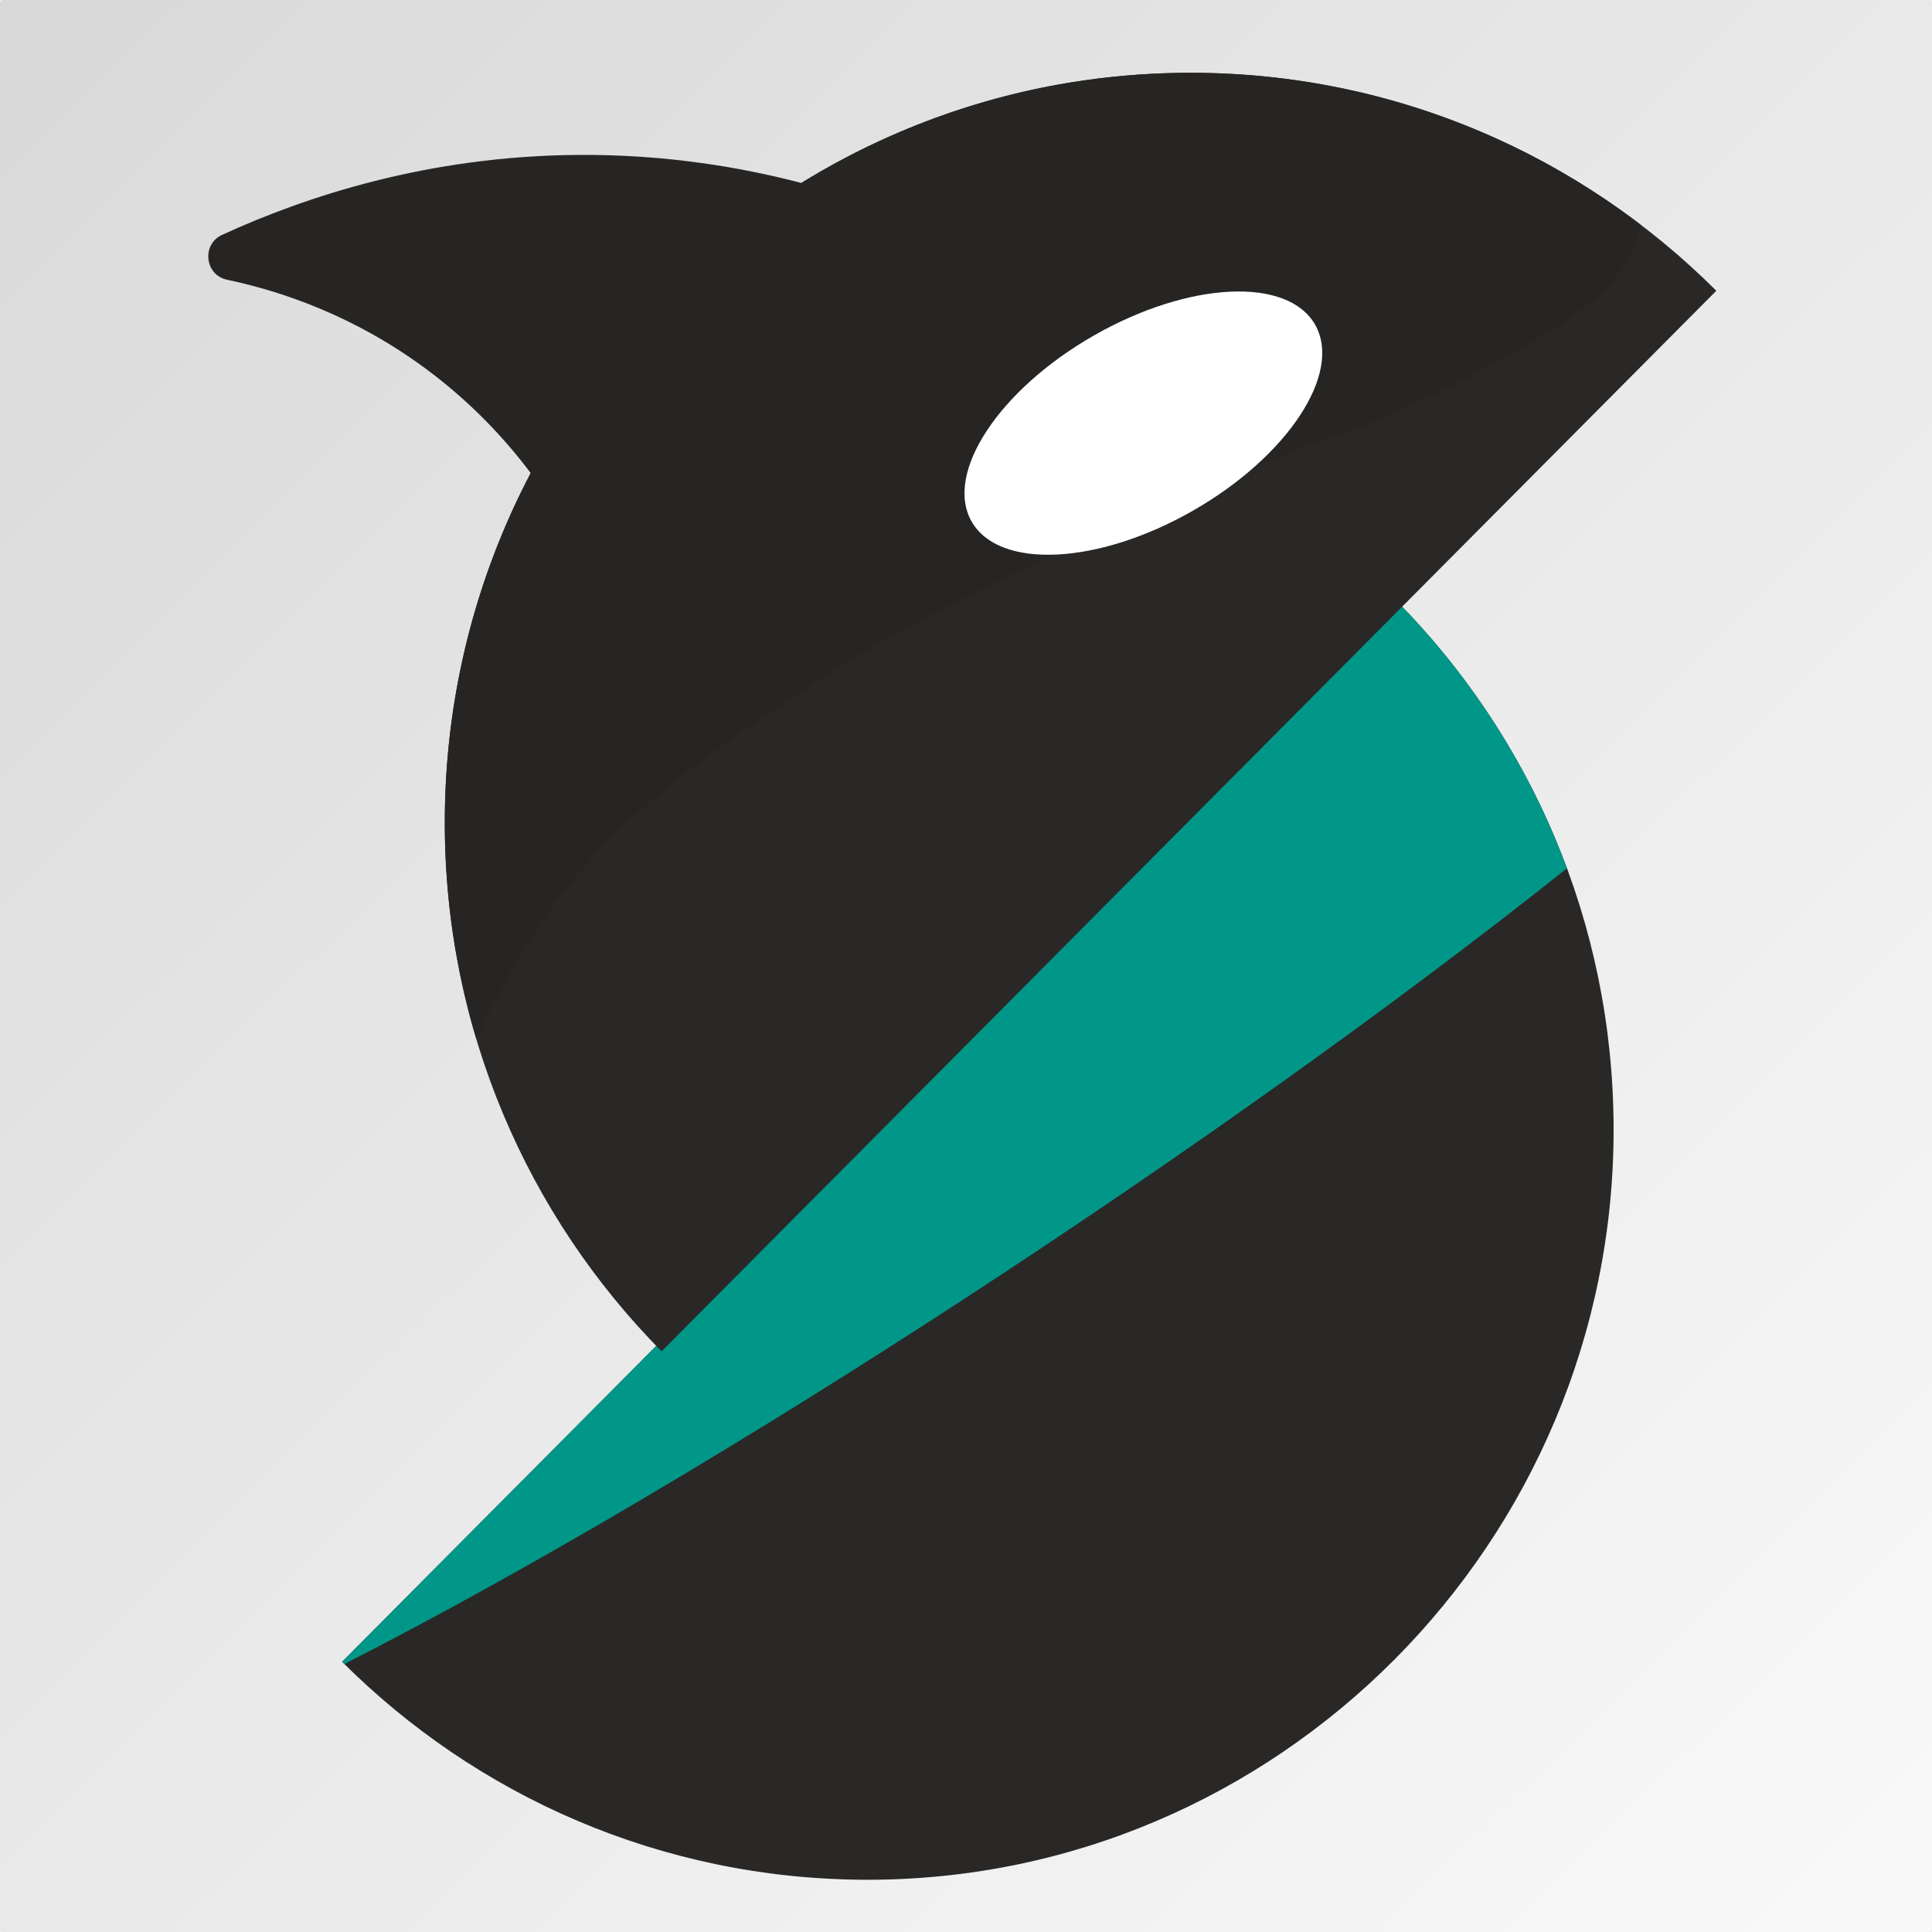
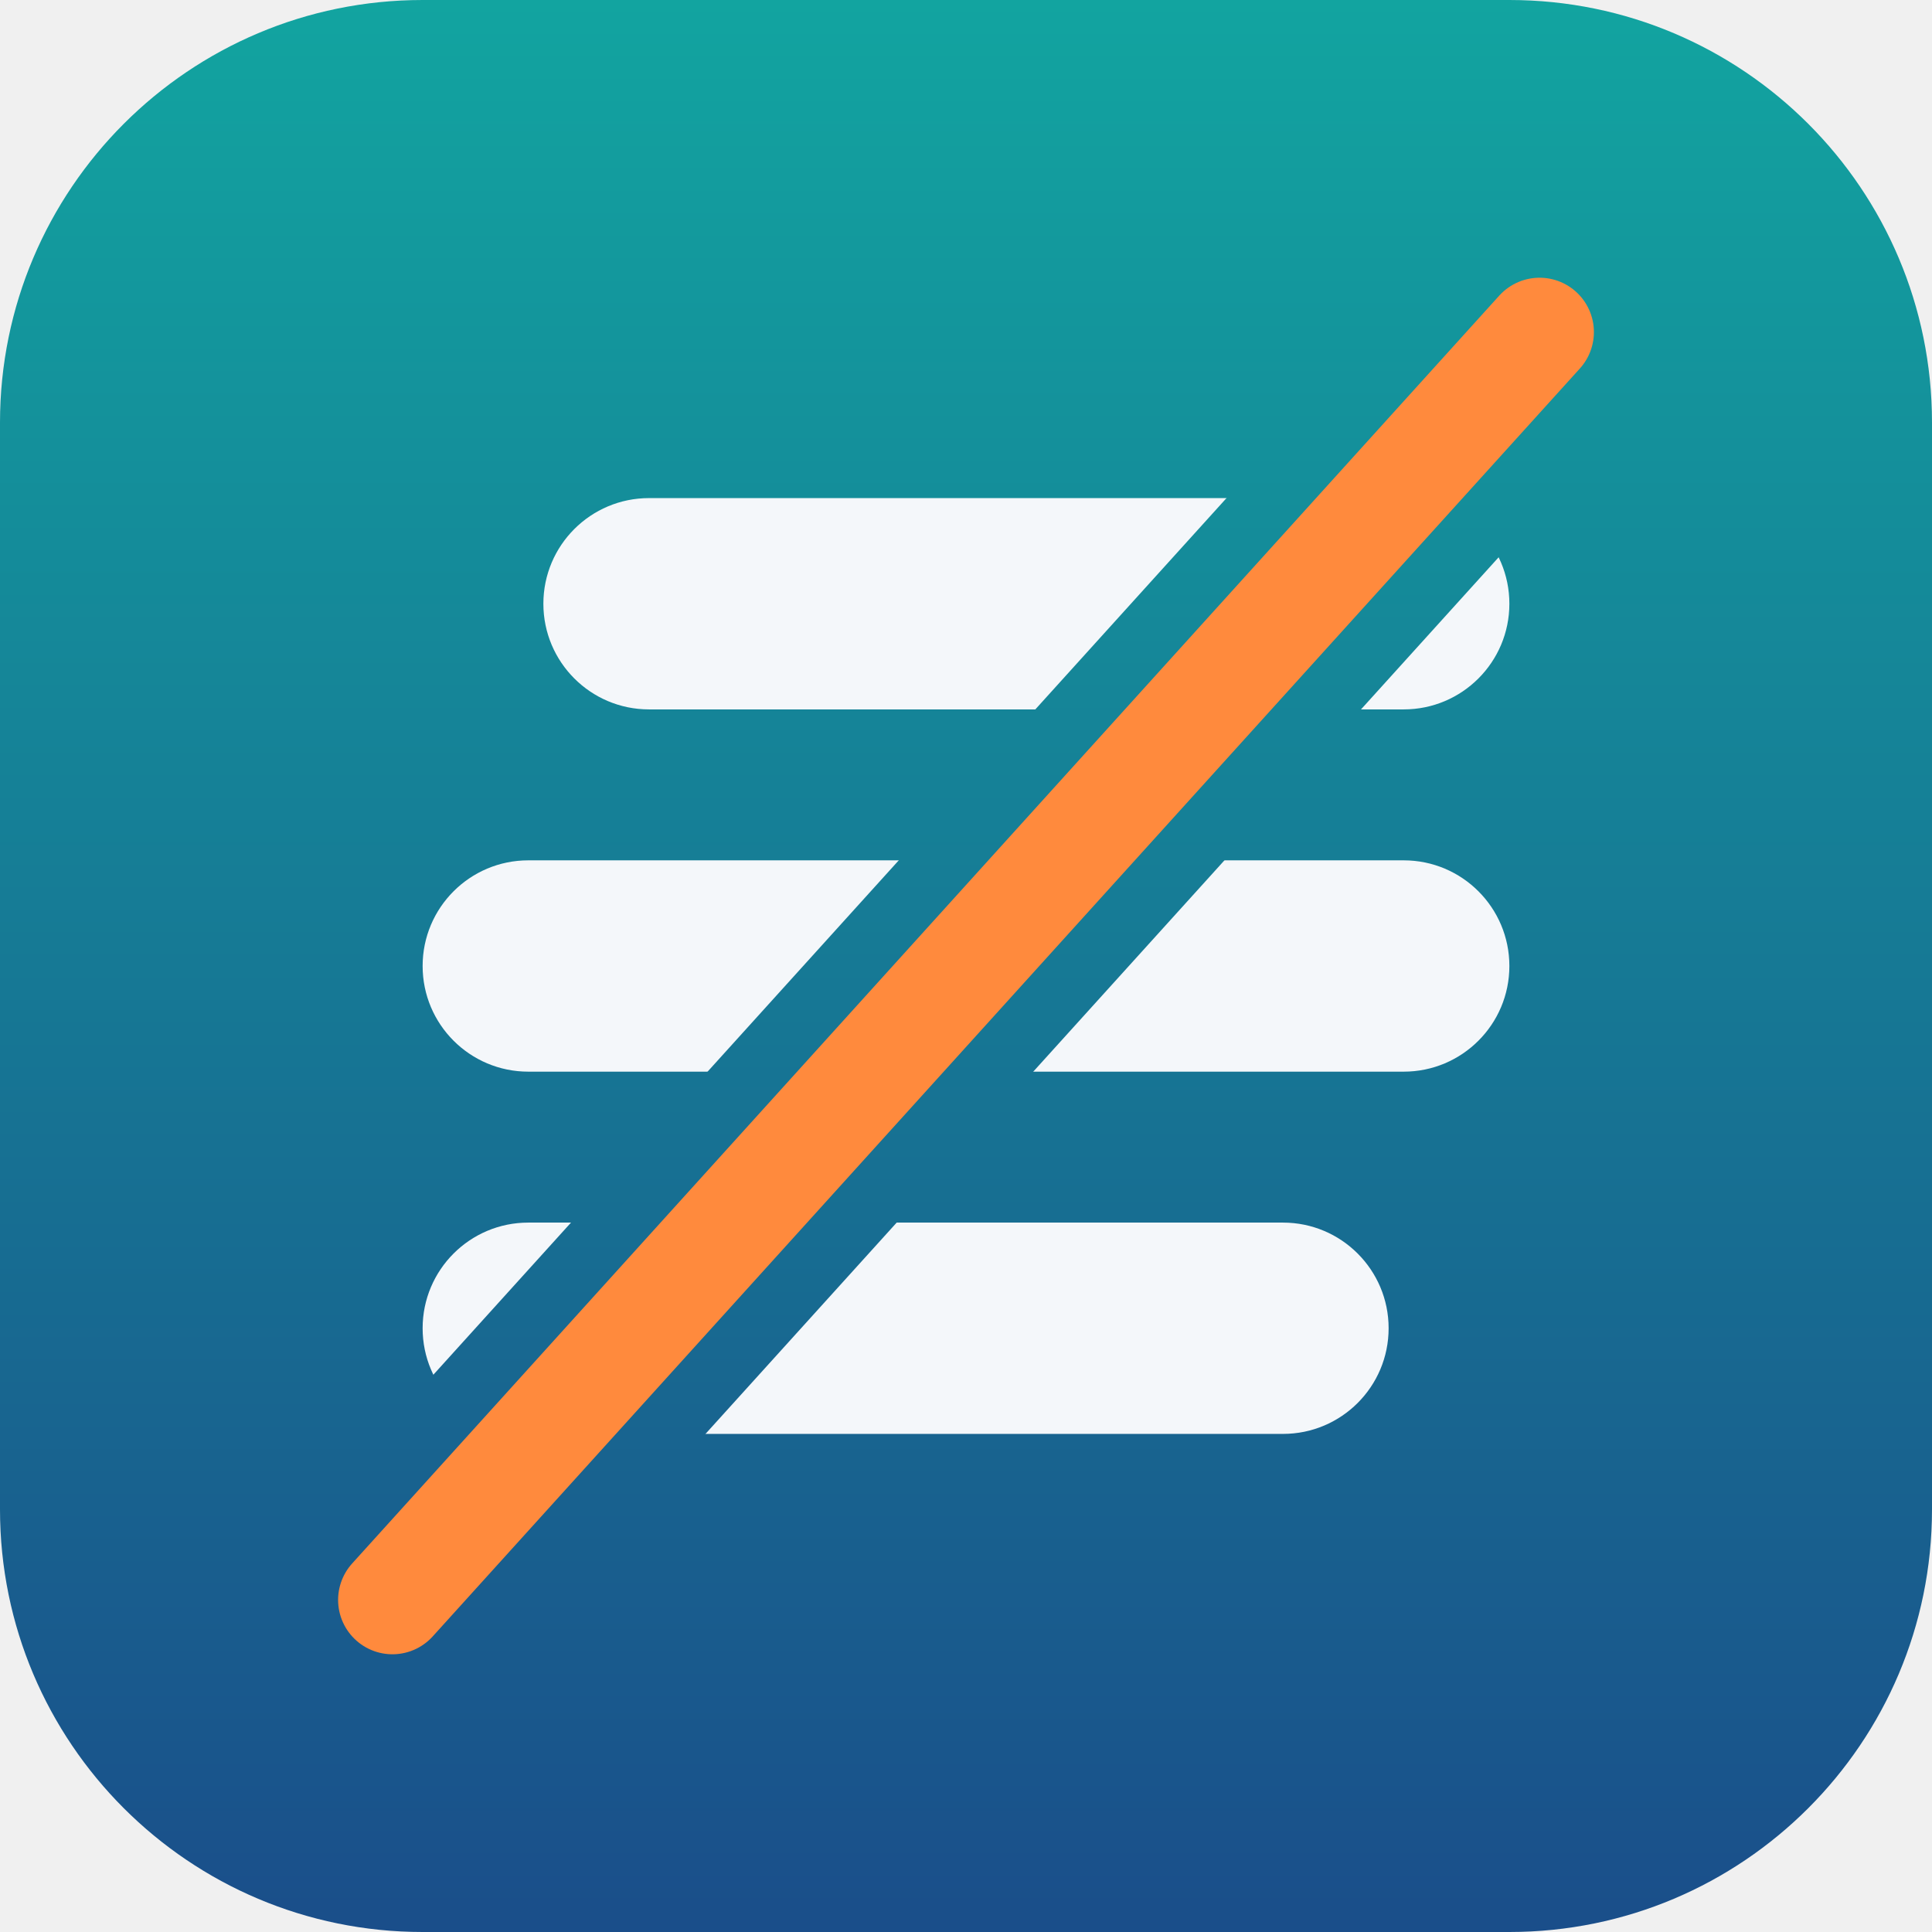
- <svg xmlns="http://www.w3.org/2000/svg" xmlns:xlink="http://www.w3.org/1999/xlink" version="1.1" id="svg2" width="1024" height="1024" viewBox="0 0 1024 1024">
-   <defs id="defs6">
-     <linearGradient id="linearGradient619">
-       <stop style="stop-color:#d9d9d9;stop-opacity:1;" offset="0" id="stop615" />
-       <stop style="stop-color:#f9f9f9;stop-opacity:1;" offset="1" id="stop617" />
+ <svg xmlns="http://www.w3.org/2000/svg" width="1024" height="1024" viewBox="0 0 1024 1024">
+   <defs>
+     <linearGradient id="g" gradientUnits="userSpaceOnUse" x1="0.00" y1="0.00" x2="0.00" y2="1024.00">
+       <stop offset="0" stop-color="#12A4A0" />
+       <stop offset="1" stop-color="#1A4E8A" />
    </linearGradient>
-     <clipPath clipPathUnits="userSpaceOnUse" id="clipPath16">
-       <path d="M 0,792 H 612 V 0 H 0 Z" id="path14" />
-     </clipPath>
-     <linearGradient xlink:href="#linearGradient619" id="linearGradient621" x1="6.006" y1="-2.004" x2="1024" y2="1024.997" gradientUnits="userSpaceOnUse" gradientTransform="matrix(1.00007,0,0,1.000057,-0.06245207,-0.06244275)" />
  </defs>
-   <g id="layer1" transform="matrix(0.9989575,0,0,0.9979921,-0.933722,0.06231743)">
-     <rect style="fill:url(#linearGradient621);fill-opacity:1;stroke-width:1" id="rect457" width="1025.069" height="1026.06" x="0.935" y="-0.062" rx="2" ry="2" />
-   </g>
-   <g id="g8" transform="matrix(1.333333,0,0,-1.333333,0,1056)">
-     <g id="g10" transform="translate(76.25895,16.06244)">
-       <g id="g12" clip-path="url(#clipPath16)">
-         <g id="g18" transform="translate(59.7287,115.3517)">
-           <path d="m 0,0 c 53.332,-53.285 126.698,-86.317 207.744,-86.646 164.049,-0.664 298.355,134.38 297.699,299.337 -0.324,81.496 -33.176,155.271 -86.17,208.899 z" style="fill:#292826;fill-opacity:1;fill-rule:nonzero;stroke:none" id="path20" />
-         </g>
-         <g id="g22" transform="translate(479.0017,536.9419)">
-           <path d="m 0,0 -419.273,-421.59 c 0.298,-0.298 0.606,-0.587 0.906,-0.884 146.894,74.925 348.023,206.579 486.003,316.297 C 52.756,-65.97 29.506,-29.859 0,0" style="fill:#009789;fill-opacity:1;fill-rule:nonzero;stroke:none" id="path24" />
-         </g>
-         <g id="g26" transform="translate(397.0372,747)">
-           <path d="m 0,0 c -163.742,0 -296.482,-133.473 -296.482,-298.121 0,-81.979 32.915,-156.223 86.172,-210.117 l 419.273,421.59 C 155.364,-33.096 81.529,0 0,0" style="fill:#292826;fill-opacity:1;fill-rule:nonzero;stroke:none" id="path28" />
-         </g>
-         <g id="g30" transform="translate(397.0372,747)">
-           <path d="m 0,0 c -56.714,0 -109.702,-16.022 -154.751,-43.796 -24.127,6.312 -54.061,11.37 -88.437,11.157 -59.938,-0.372 -108.713,-16.603 -141.822,-31.784 -8.218,-3.768 -6.898,-15.967 1.941,-17.829 21.801,-4.593 50.498,-14.324 78.883,-35.28 17.931,-13.238 31.574,-27.883 41.856,-41.597 -21.794,-41.504 -34.152,-88.793 -34.152,-138.992 0,-29.952 4.412,-58.865 12.586,-86.137 12.54,27.79 25.699,46.391 29.916,52.184 27.229,37.41 56.015,56.883 98.542,85.651 31.328,21.193 74.856,46.047 199.916,97.449 0,0 39.121,11.017 91.587,42.212 20.912,12.433 36.823,24.17 41.863,42.526 0.355,1.293 0.677,2.57 0.973,3.83 C 129.175,-22.506 67.208,0 0,0" style="fill:#262523;fill-opacity:1;fill-rule:nonzero;stroke:none" id="path32" />
-         </g>
-         <g id="g34" transform="translate(446.5563,646.8041)">
-           <path d="m 0,0 c 10.875,-19.229 -10.891,-52.305 -48.616,-73.879 -37.725,-21.573 -77.124,-23.474 -88,-4.245 -10.875,19.229 10.891,52.305 48.617,73.879 C -50.274,17.328 -10.875,19.229 0,0" style="fill:#ffffff;fill-opacity:1;fill-rule:nonzero;stroke:none" id="path36" />
-         </g>
-       </g>
-     </g>
-   </g>
+   <rect x="0.00" y="0.00" width="1024.00" height="1024.00" rx="224.00" fill="url(#g)" />
+   <rect x="288.00" y="264.00" width="512.00" height="112.00" rx="56.00" fill="#F4F7FA" />
+   <rect x="224.00" y="456.00" width="576.00" height="112.00" rx="56.00" fill="#F4F7FA" />
+   <rect x="224.00" y="648.00" width="512.00" height="112.00" rx="56.00" fill="#F4F7FA" />
+   <line x1="208.00" y1="848.00" x2="816.00" y2="176.00" stroke="url(#g)" stroke-width="128.00" stroke-linecap="round" />
+   <line x1="208.00" y1="848.00" x2="816.00" y2="176.00" stroke="#FF8A3D" stroke-width="57.60" stroke-linecap="round" />
</svg>
